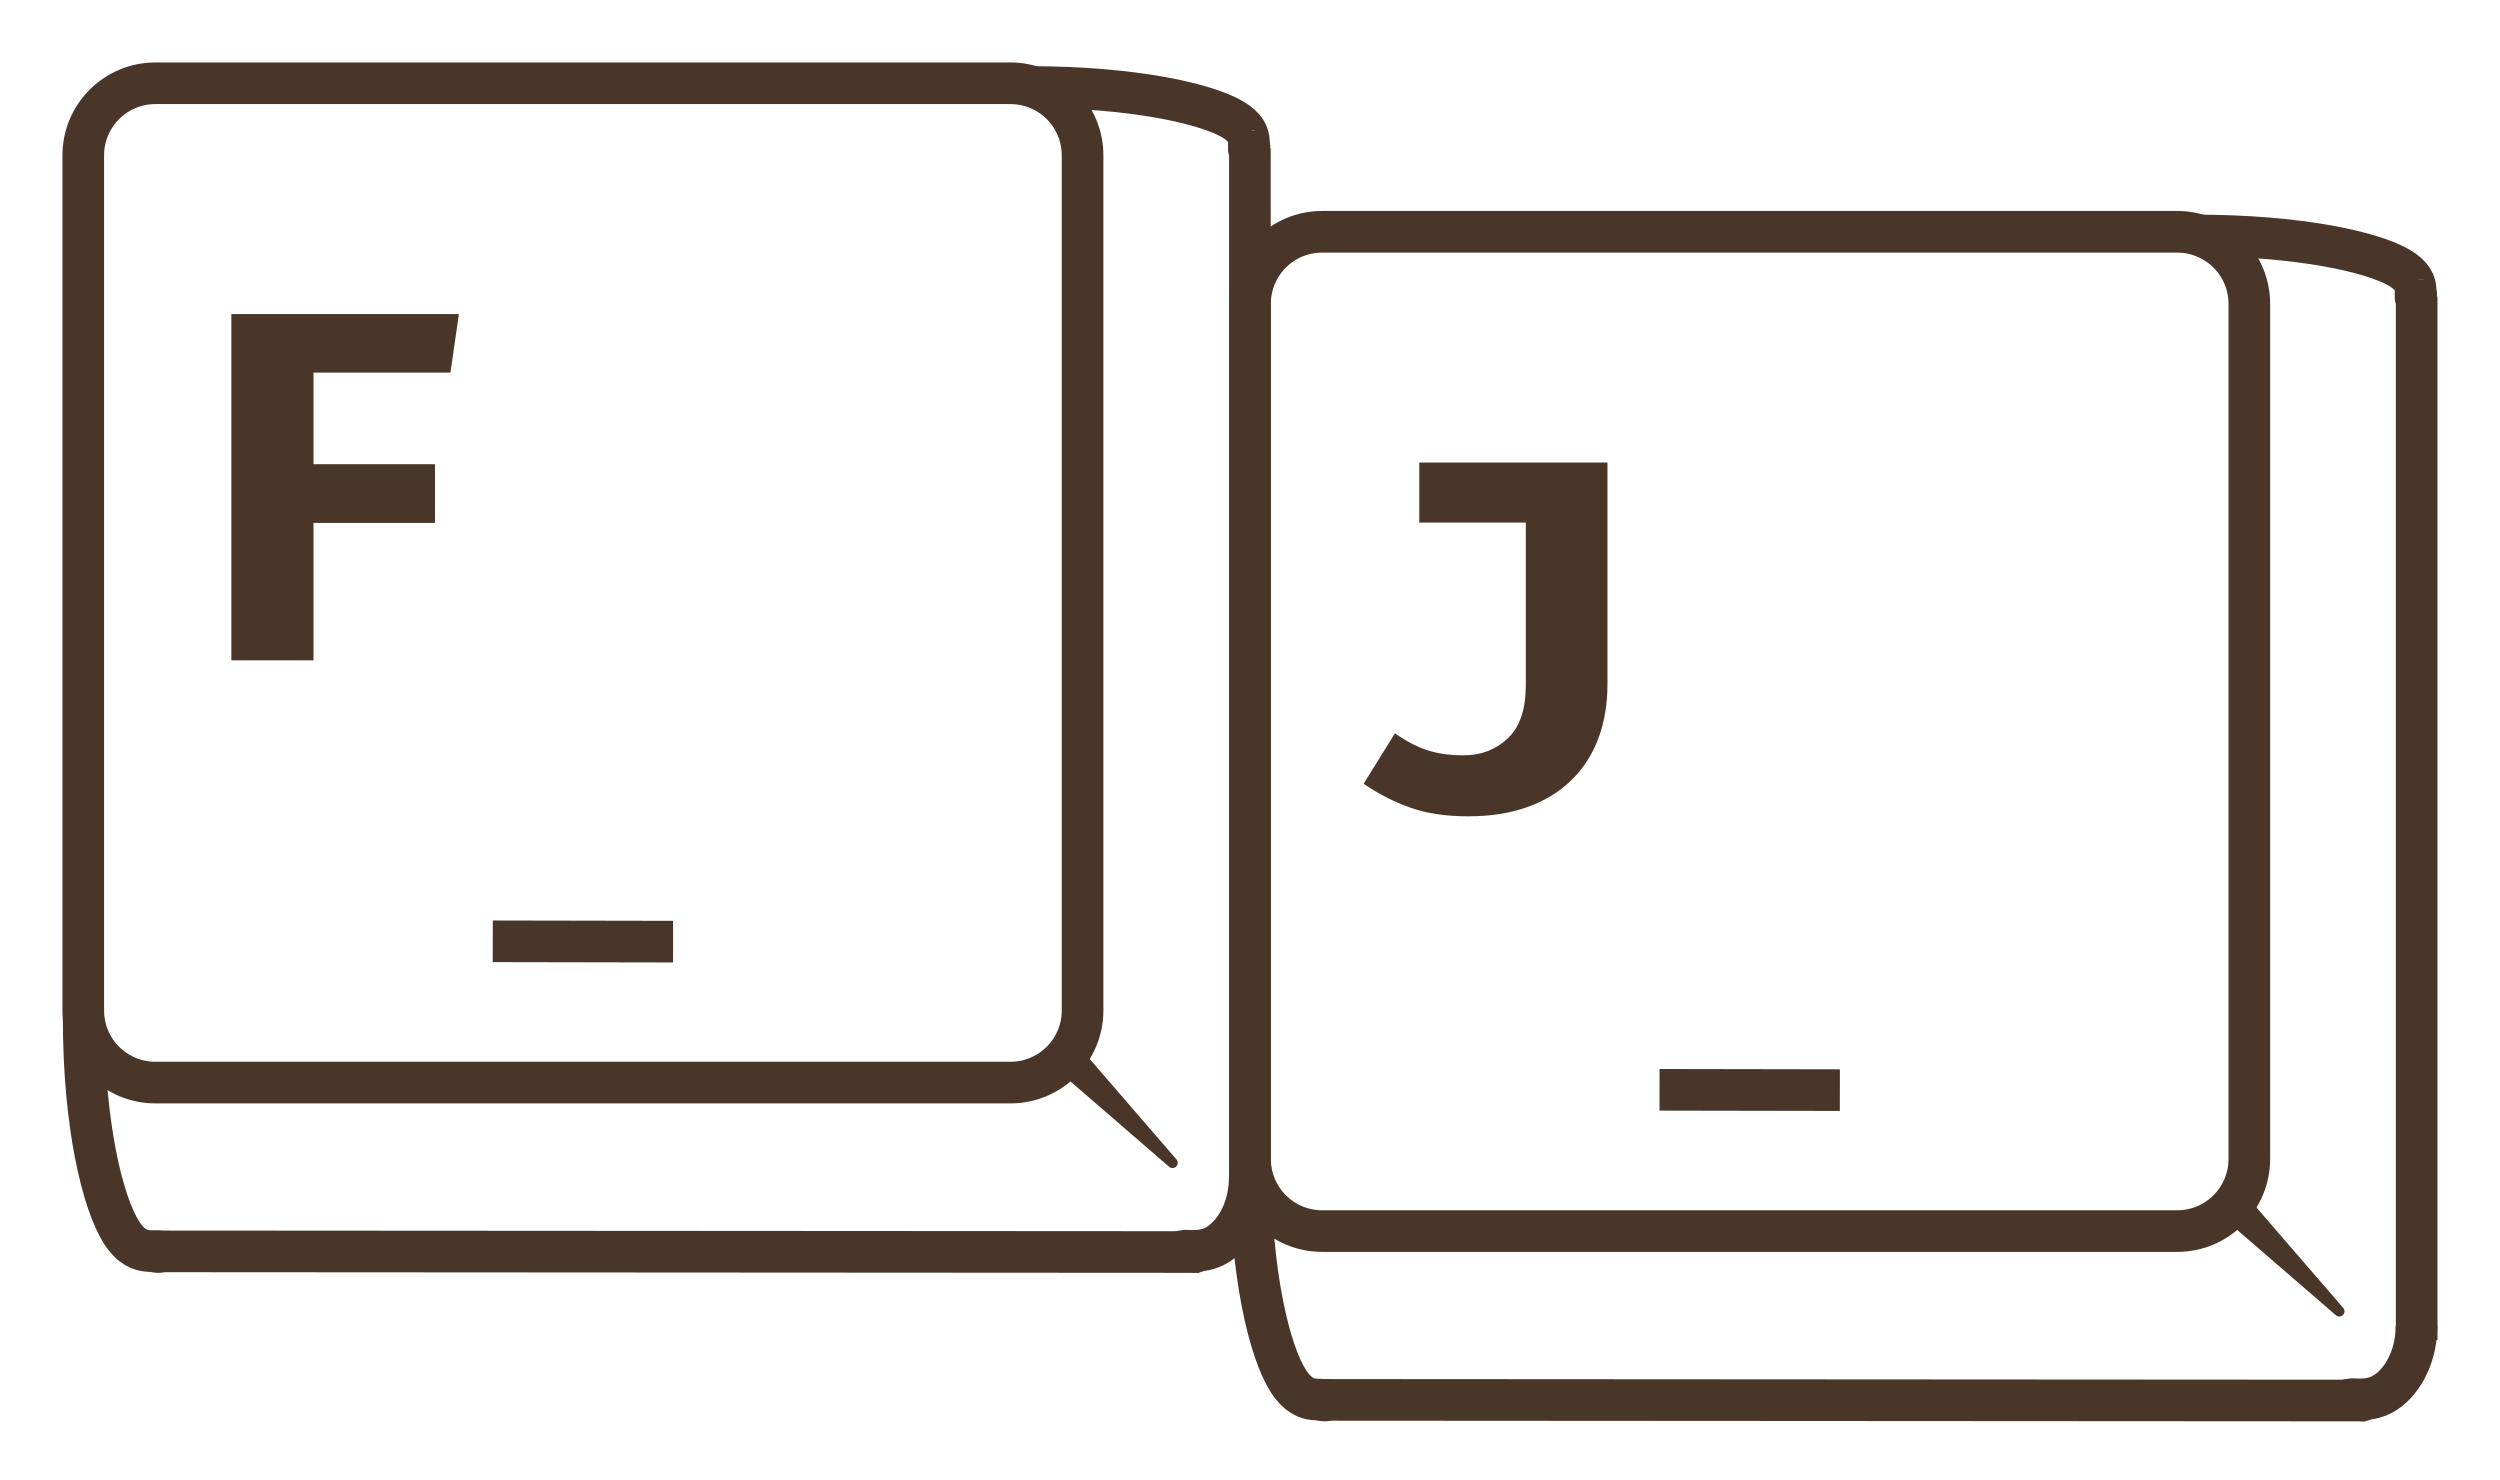
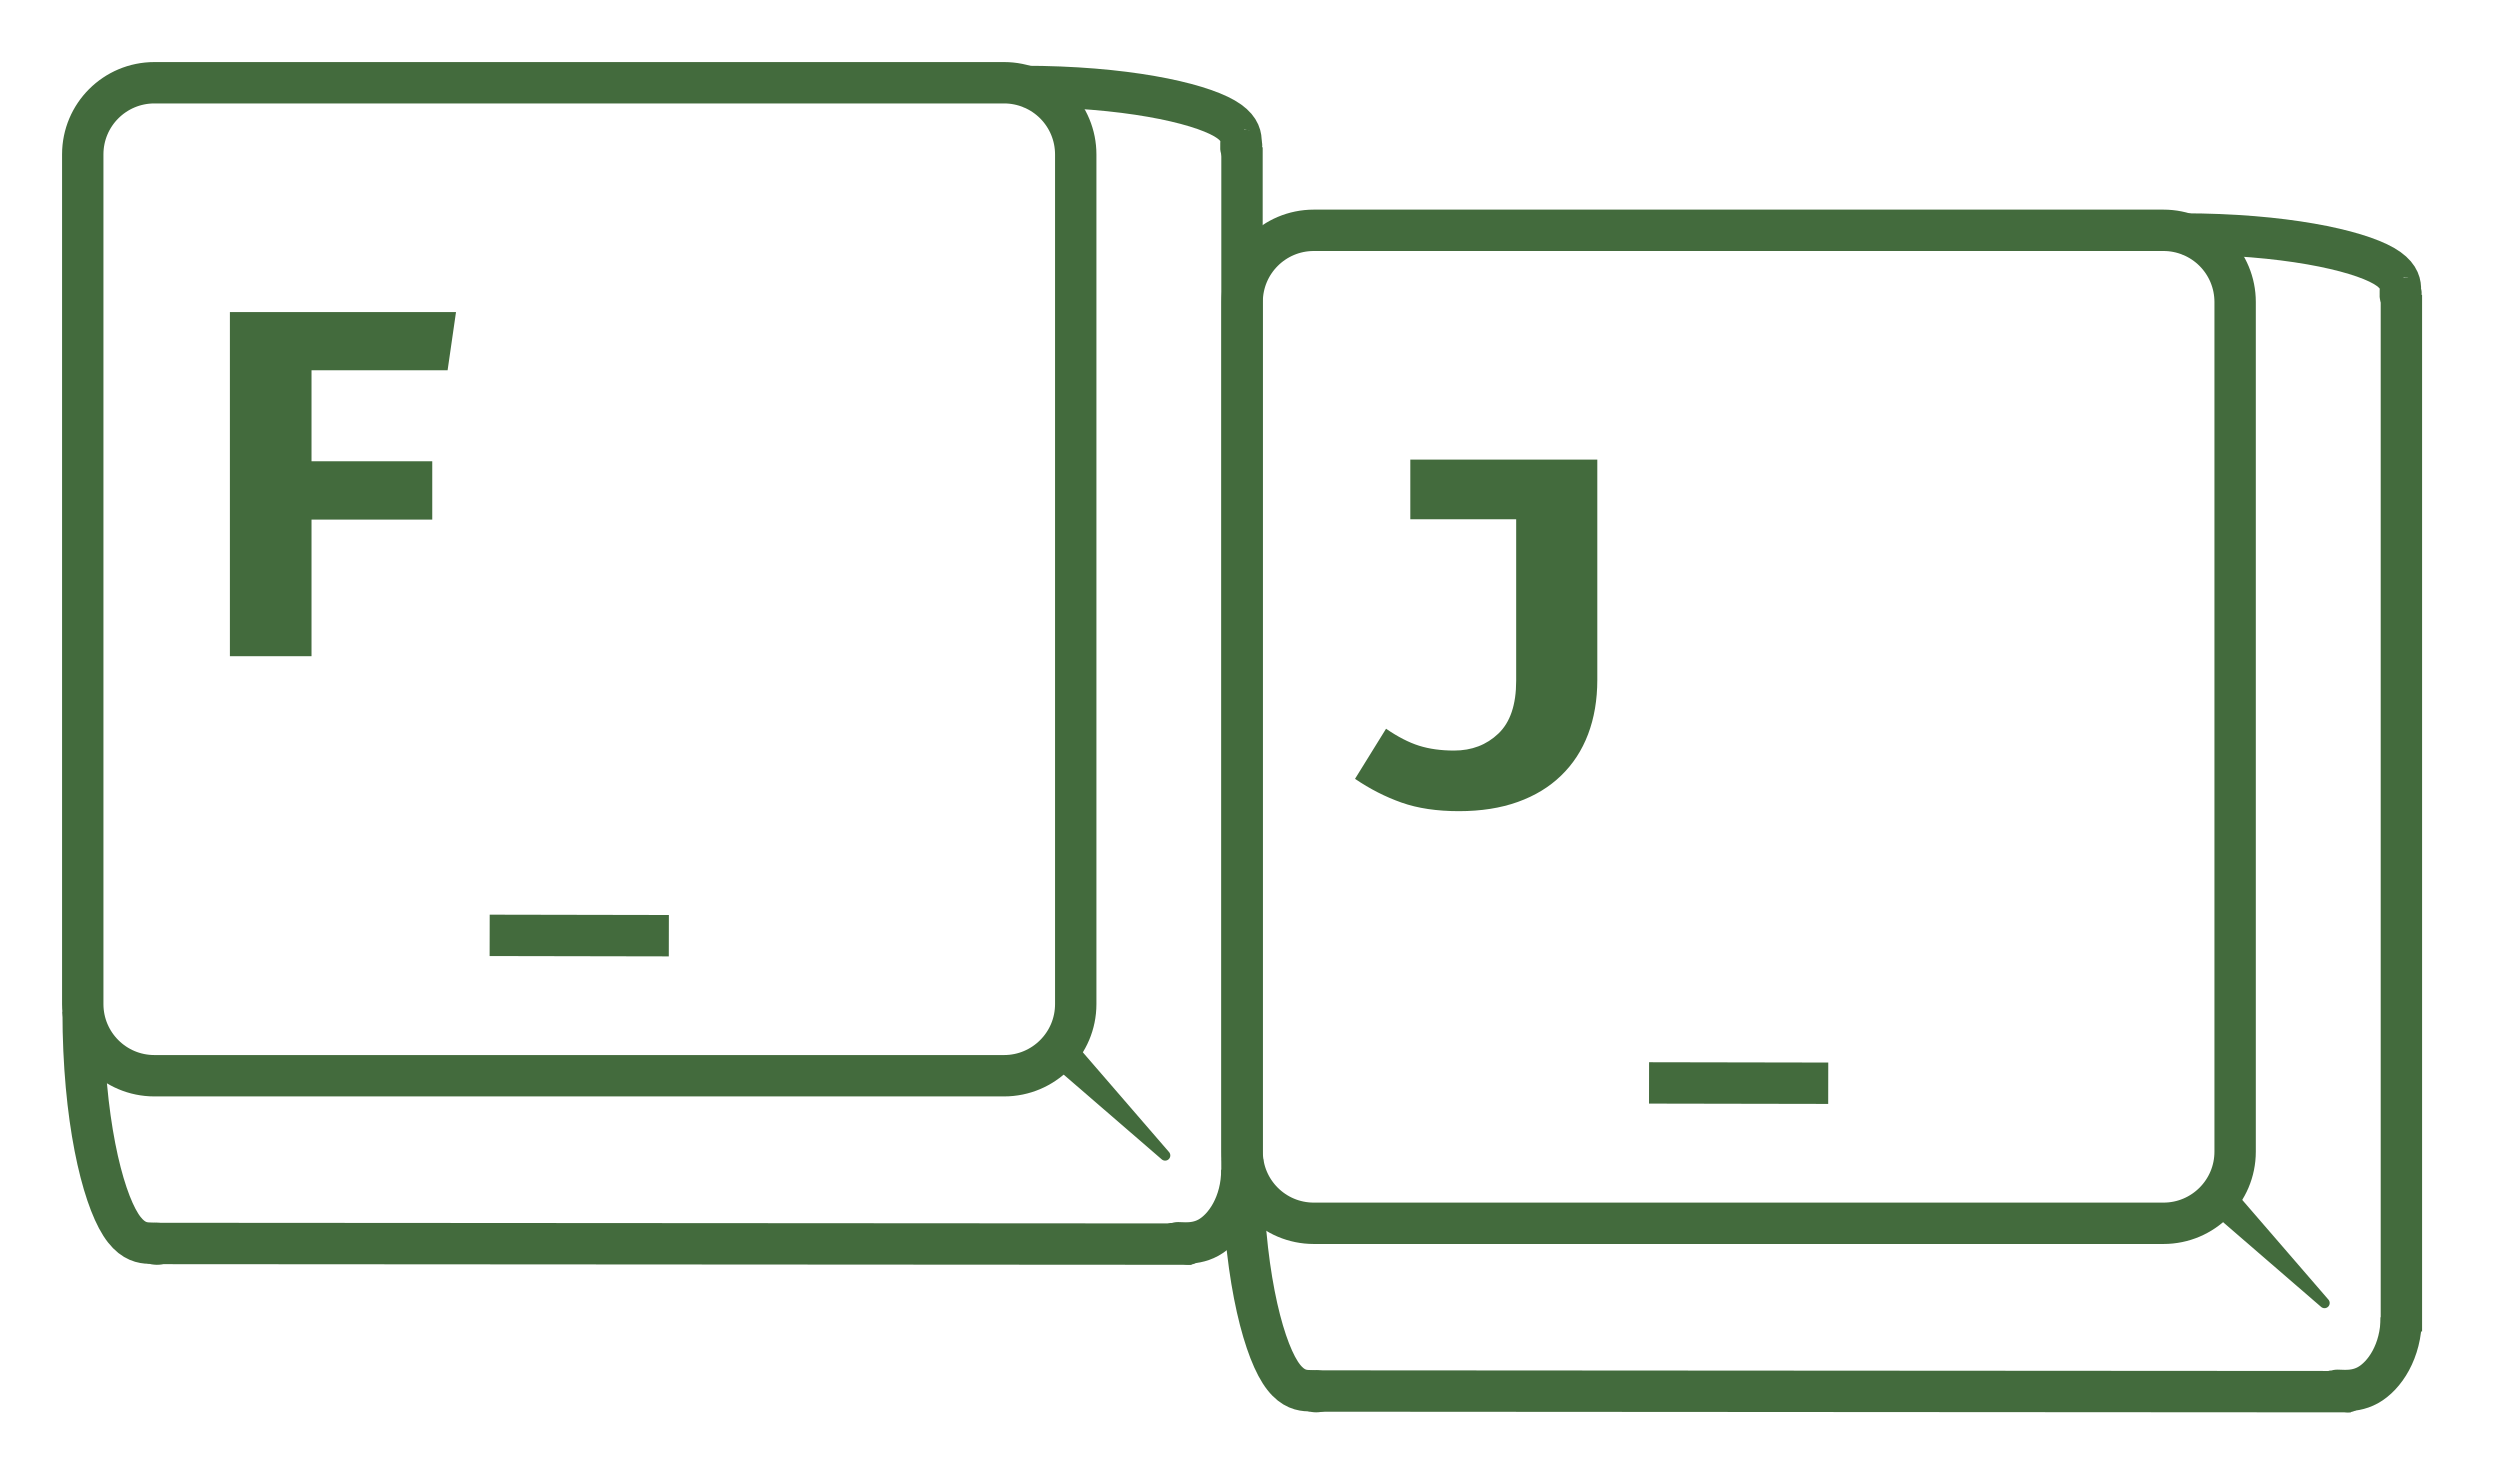
- <svg xmlns="http://www.w3.org/2000/svg" version="1.1" viewBox="0.0 0.0 240.165 142.105" fill="none" stroke="none" stroke-linecap="square" stroke-miterlimit="10">
+ <svg xmlns="http://www.w3.org/2000/svg" version="1.1" viewBox="0.0 0.0 241.693 142.672" fill="none" stroke="none" stroke-linecap="square" stroke-miterlimit="10">
  <clipPath id="p.0">
-     <path d="m0 0l240.165 0l0 142.105l-240.165 0l0 -142.105z" clip-rule="nonzero" />
+     <path d="m0 0l241.693 0l0 142.672l-241.693 0l0 -142.672z" clip-rule="nonzero" />
  </clipPath>
  <g clip-path="url(#p.0)">
-     <path fill="#000000" fill-opacity="0.0" d="m0 0l240.165 0l0 142.105l-240.165 0z" fill-rule="evenodd" />
-     <path fill="#000000" fill-opacity="0.0" d="m7.999 14.925l0 0c0 -3.825 3.101 -6.925 6.925 -6.925l82.149 0c1.837 0 3.598 0.73 4.897 2.028c1.299 1.299 2.028 3.06 2.028 4.897l0 82.149c0 3.825 -3.101 6.925 -6.925 6.925l-82.149 0c-3.825 0 -6.925 -3.101 -6.925 -6.925z" fill-rule="evenodd" />
-     <path stroke="#493628" stroke-width="4.0" stroke-linejoin="round" stroke-linecap="butt" d="m7.999 14.925l0 0c0 -3.825 3.101 -6.925 6.925 -6.925l82.149 0c1.837 0 3.598 0.73 4.897 2.028c1.299 1.299 2.028 3.06 2.028 4.897l0 82.149c0 3.825 -3.101 6.925 -6.925 6.925l-82.149 0c-3.825 0 -6.925 -3.101 -6.925 -6.925z" fill-rule="evenodd" />
-     <path fill="#000000" fill-opacity="0.0" d="m8.038 97.803c0 10.299 1.819 17.744 3.638 20.598c1.819 2.854 3.638 1.118 3.638 2.236" fill-rule="evenodd" />
-     <path stroke="#493628" stroke-width="4.0" stroke-linejoin="round" stroke-linecap="butt" d="m8.038 97.803c0 10.299 1.819 17.744 3.638 20.598c1.819 2.854 3.638 1.118 3.638 2.236" fill-rule="evenodd" />
-     <path fill="#000000" fill-opacity="0.0" d="m98.933 8.357c9.723 0 16.777 1.543 19.446 3.087c2.669 1.543 0.954 3.087 1.908 3.087" fill-rule="evenodd" />
-     <path stroke="#493628" stroke-width="4.0" stroke-linejoin="round" stroke-linecap="butt" d="m98.933 8.357c9.723 0 16.777 1.543 19.446 3.087c2.669 1.543 0.954 3.087 1.908 3.087" fill-rule="evenodd" />
-     <path fill="#493628" d="m103.821 101.502l8.819 10.205l-10.205 -8.819z" fill-rule="evenodd" />
-     <path stroke="#493628" stroke-width="1.0" stroke-linejoin="round" stroke-linecap="butt" d="m103.821 101.502l8.819 10.205l-10.205 -8.819z" fill-rule="evenodd" />
-     <path fill="#000000" fill-opacity="0.0" d="m15.101 120.215l100.094 0.063" fill-rule="evenodd" />
-     <path stroke="#493628" stroke-width="4.0" stroke-linejoin="round" stroke-linecap="butt" d="m15.101 120.215l100.094 0.063" fill-rule="evenodd" />
-     <path fill="#000000" fill-opacity="0.0" d="m120.072 14.236l0 100.22" fill-rule="evenodd" />
-     <path stroke="#493628" stroke-width="4.0" stroke-linejoin="round" stroke-linecap="butt" d="m120.072 14.236l0 100.22" fill-rule="evenodd" />
-     <path fill="#000000" fill-opacity="0.0" d="m120.059 113.087c0 3.282 -1.614 5.671 -3.228 6.564c-1.614 0.894 -3.228 0.293 -3.228 0.585" fill-rule="evenodd" />
-     <path stroke="#493628" stroke-width="4.0" stroke-linejoin="round" stroke-linecap="butt" d="m120.059 113.087c0 3.282 -1.614 5.671 -3.228 6.564c-1.614 0.894 -3.228 0.293 -3.228 0.585" fill-rule="evenodd" />
-     <path fill="#000000" fill-opacity="0.0" d="m8.038 8.357l93.984 0l0 77.575l-93.984 0z" fill-rule="evenodd" />
-     <path fill="#493628" d="m30.116 35.796l0 8.797l11.672 0l0 5.641l-11.672 0l0 13.203l-7.891 0l0 -33.266l21.859 0l-0.812 5.625l-13.156 0z" fill-rule="nonzero" />
-     <path fill="#493628" d="m118.912 14.05l0 0c0 -0.826 0.698 -1.496 1.559 -1.496l0 0c0.413 0 0.81 0.158 1.102 0.438c0.292 0.281 0.457 0.661 0.457 1.058l0 0c0 0.826 -0.698 1.496 -1.559 1.496l0 0c-0.861 0 -1.559 -0.67 -1.559 -1.496z" fill-rule="evenodd" />
-     <path fill="#493628" d="m12.747 120.244l0 0c0 -1.122 1.079 -2.031 2.409 -2.031l0 0c1.331 0 2.409 0.91 2.409 2.031l0 0c0 1.122 -1.079 2.031 -2.409 2.031l0 0c-1.331 0 -2.409 -0.91 -2.409 -2.031z" fill-rule="evenodd" />
-     <path fill="#493628" d="m113.332 120.78l0 0c0 -0.826 0.698 -1.496 1.559 -1.496l0 0c0.413 0 0.81 0.158 1.102 0.438c0.292 0.281 0.457 0.661 0.457 1.058l0 0c0 0.826 -0.698 1.496 -1.559 1.496l0 0c-0.861 0 -1.559 -0.67 -1.559 -1.496z" fill-rule="evenodd" />
-     <path fill="#000000" fill-opacity="0.0" d="m47.337 90.428l17.323 0.032" fill-rule="evenodd" />
-     <path stroke="#493628" stroke-width="4.0" stroke-linejoin="round" stroke-linecap="butt" d="m47.337 90.428l17.323 0.032" fill-rule="evenodd" />
-     <path fill="#000000" fill-opacity="0.0" d="m120.085 29.191l0 0c0 -3.825 3.101 -6.925 6.925 -6.925l82.149 0c1.837 0 3.598 0.73 4.897 2.028c1.299 1.299 2.028 3.06 2.028 4.897l0 82.149c0 3.825 -3.101 6.925 -6.925 6.925l-82.149 0c-3.825 0 -6.925 -3.101 -6.925 -6.925z" fill-rule="evenodd" />
-     <path stroke="#493628" stroke-width="4.0" stroke-linejoin="round" stroke-linecap="butt" d="m120.085 29.191l0 0c0 -3.825 3.101 -6.925 6.925 -6.925l82.149 0c1.837 0 3.598 0.73 4.897 2.028c1.299 1.299 2.028 3.06 2.028 4.897l0 82.149c0 3.825 -3.101 6.925 -6.925 6.925l-82.149 0c-3.825 0 -6.925 -3.101 -6.925 -6.925z" fill-rule="evenodd" />
-     <path fill="#000000" fill-opacity="0.0" d="m120.125 112.068c0 10.299 1.819 17.744 3.638 20.598c1.819 2.854 3.638 1.118 3.638 2.236" fill-rule="evenodd" />
-     <path stroke="#493628" stroke-width="4.0" stroke-linejoin="round" stroke-linecap="butt" d="m120.125 112.068c0 10.299 1.819 17.744 3.638 20.598c1.819 2.854 3.638 1.118 3.638 2.236" fill-rule="evenodd" />
-     <path fill="#000000" fill-opacity="0.0" d="m211.02 22.622c9.723 0 16.777 1.543 19.446 3.087c2.669 1.543 0.954 3.087 1.908 3.087" fill-rule="evenodd" />
-     <path stroke="#493628" stroke-width="4.0" stroke-linejoin="round" stroke-linecap="butt" d="m211.02 22.622c9.723 0 16.777 1.543 19.446 3.087c2.669 1.543 0.954 3.087 1.908 3.087" fill-rule="evenodd" />
-     <path fill="#493628" d="m215.908 115.767l8.819 10.205l-10.205 -8.819z" fill-rule="evenodd" />
-     <path stroke="#493628" stroke-width="1.0" stroke-linejoin="round" stroke-linecap="butt" d="m215.908 115.767l8.819 10.205l-10.205 -8.819z" fill-rule="evenodd" />
-     <path fill="#000000" fill-opacity="0.0" d="m127.187 134.48l100.094 0.063" fill-rule="evenodd" />
-     <path stroke="#493628" stroke-width="4.0" stroke-linejoin="round" stroke-linecap="butt" d="m127.187 134.48l100.094 0.063" fill-rule="evenodd" />
-     <path fill="#000000" fill-opacity="0.0" d="m232.159 28.501l0 100.22" fill-rule="evenodd" />
-     <path stroke="#493628" stroke-width="4.0" stroke-linejoin="round" stroke-linecap="butt" d="m232.159 28.501l0 100.22" fill-rule="evenodd" />
-     <path fill="#000000" fill-opacity="0.0" d="m232.146 127.352c0 3.282 -1.614 5.671 -3.228 6.564c-1.614 0.894 -3.228 0.293 -3.228 0.585" fill-rule="evenodd" />
-     <path stroke="#493628" stroke-width="4.0" stroke-linejoin="round" stroke-linecap="butt" d="m232.146 127.352c0 3.282 -1.614 5.671 -3.228 6.564c-1.614 0.894 -3.228 0.293 -3.228 0.585" fill-rule="evenodd" />
-     <path fill="#000000" fill-opacity="0.0" d="m120.125 22.622l93.984 0l0 77.575l-93.984 0z" fill-rule="evenodd" />
-     <path fill="#493628" d="m154.422 44.436l0 21.297q0 2.891 -0.891 5.25q-0.891 2.344 -2.609 4.0q-1.703 1.656 -4.188 2.547q-2.484 0.891 -5.688 0.891q-3.203 0 -5.547 -0.828q-2.344 -0.828 -4.5 -2.297l3.0 -4.844q1.703 1.172 3.188 1.641q1.484 0.469 3.391 0.469q2.562 0 4.281 -1.641q1.719 -1.641 1.719 -5.094l0 -15.625l-10.234 0l0 -5.766l18.078 0z" fill-rule="nonzero" />
-     <path fill="#493628" d="m230.999 28.315l0 0c0 -0.826 0.698 -1.496 1.559 -1.496l0 0c0.413 0 0.81 0.158 1.102 0.438c0.292 0.281 0.457 0.661 0.457 1.058l0 0c0 0.826 -0.698 1.496 -1.559 1.496l0 0c-0.861 0 -1.559 -0.67 -1.559 -1.496z" fill-rule="evenodd" />
-     <path fill="#493628" d="m124.833 134.509l0 0c0 -1.122 1.079 -2.031 2.409 -2.031l0 0c1.331 0 2.409 0.91 2.409 2.031l0 0c0 1.122 -1.079 2.031 -2.409 2.031l0 0c-1.331 0 -2.409 -0.91 -2.409 -2.031z" fill-rule="evenodd" />
-     <path fill="#493628" d="m225.419 135.045l0 0c0 -0.826 0.698 -1.496 1.559 -1.496l0 0c0.413 0 0.81 0.158 1.102 0.438c0.292 0.281 0.457 0.661 0.457 1.058l0 0c0 0.826 -0.698 1.496 -1.559 1.496l0 0c-0.861 0 -1.559 -0.67 -1.559 -1.496z" fill-rule="evenodd" />
-     <path fill="#000000" fill-opacity="0.0" d="m159.424 104.693l17.323 0.031" fill-rule="evenodd" />
-     <path stroke="#493628" stroke-width="4.0" stroke-linejoin="round" stroke-linecap="butt" d="m159.424 104.693l17.323 0.031" fill-rule="evenodd" />
+     <path fill="#000000" fill-opacity="0.0" d="m0 0l241.693 0l0 142.672l-241.693 0z" fill-rule="evenodd" />
+     <path fill="#000000" fill-opacity="0.0" d="m8.0 14.925l0 0c0 -3.825 3.101 -6.925 6.925 -6.925l82.149 0c1.837 0 3.598 0.73 4.897 2.028c1.299 1.299 2.028 3.06 2.028 4.897l0 82.149c0 3.825 -3.101 6.925 -6.925 6.925l-82.149 0c-3.825 0 -6.925 -3.101 -6.925 -6.925z" fill-rule="evenodd" />
+     <path stroke="#436b3d" stroke-width="4.0" stroke-linejoin="round" stroke-linecap="butt" d="m8.0 14.925l0 0c0 -3.825 3.101 -6.925 6.925 -6.925l82.149 0c1.837 0 3.598 0.73 4.897 2.028c1.299 1.299 2.028 3.06 2.028 4.897l0 82.149c0 3.825 -3.101 6.925 -6.925 6.925l-82.149 0c-3.825 0 -6.925 -3.101 -6.925 -6.925z" fill-rule="evenodd" />
+     <path fill="#000000" fill-opacity="0.0" d="m8.039 97.803c0 10.299 1.819 17.744 3.638 20.598c1.819 2.854 3.638 1.118 3.638 2.236" fill-rule="evenodd" />
+     <path stroke="#436b3d" stroke-width="4.0" stroke-linejoin="round" stroke-linecap="butt" d="m8.039 97.803c0 10.299 1.819 17.744 3.638 20.598c1.819 2.854 3.638 1.118 3.638 2.236" fill-rule="evenodd" />
+     <path fill="#000000" fill-opacity="0.0" d="m98.934 8.357c9.723 0 16.777 1.543 19.446 3.087c2.669 1.543 0.954 3.087 1.908 3.087" fill-rule="evenodd" />
+     <path stroke="#436b3d" stroke-width="4.0" stroke-linejoin="round" stroke-linecap="butt" d="m98.934 8.357c9.723 0 16.777 1.543 19.446 3.087c2.669 1.543 0.954 3.087 1.908 3.087" fill-rule="evenodd" />
+     <path fill="#436b3d" d="m103.823 101.502l8.819 10.205l-10.205 -8.819z" fill-rule="evenodd" />
+     <path stroke="#436b3d" stroke-width="1.0" stroke-linejoin="round" stroke-linecap="butt" d="m103.823 101.502l8.819 10.205l-10.205 -8.819z" fill-rule="evenodd" />
+     <path fill="#000000" fill-opacity="0.0" d="m15.102 120.215l100.094 0.063" fill-rule="evenodd" />
+     <path stroke="#436b3d" stroke-width="4.0" stroke-linejoin="round" stroke-linecap="butt" d="m15.102 120.215l100.094 0.063" fill-rule="evenodd" />
+     <path fill="#000000" fill-opacity="0.0" d="m120.073 14.236l0 100.22" fill-rule="evenodd" />
+     <path stroke="#436b3d" stroke-width="4.0" stroke-linejoin="round" stroke-linecap="butt" d="m120.073 14.236l0 100.22" fill-rule="evenodd" />
+     <path fill="#000000" fill-opacity="0.0" d="m120.06 113.087c0 3.282 -1.614 5.671 -3.228 6.564c-1.614 0.894 -3.228 0.293 -3.228 0.585" fill-rule="evenodd" />
+     <path stroke="#436b3d" stroke-width="4.0" stroke-linejoin="round" stroke-linecap="butt" d="m120.06 113.087c0 3.282 -1.614 5.671 -3.228 6.564c-1.614 0.894 -3.228 0.293 -3.228 0.585" fill-rule="evenodd" />
+     <path fill="#000000" fill-opacity="0.0" d="m8.039 8.357l93.984 0l0 77.575l-93.984 0z" fill-rule="evenodd" />
+     <path fill="#436b3d" d="m30.117 35.796l0 8.797l11.672 0l0 5.641l-11.672 0l0 13.203l-7.891 0l0 -33.266l21.859 0l-0.812 5.625l-13.156 0z" fill-rule="nonzero" />
+     <path fill="#436b3d" d="m118.913 14.05l0 0c0 -0.826 0.698 -1.496 1.559 -1.496l0 0c0.413 0 0.81 0.158 1.102 0.438c0.292 0.281 0.457 0.661 0.457 1.058l0 0c0 0.826 -0.698 1.496 -1.559 1.496l0 0c-0.861 0 -1.559 -0.67 -1.559 -1.496z" fill-rule="evenodd" />
+     <path fill="#436b3d" d="m12.748 120.244l0 0c0 -1.122 1.079 -2.031 2.409 -2.031l0 0c1.331 0 2.409 0.91 2.409 2.031l0 0c0 1.122 -1.079 2.031 -2.409 2.031l0 0c-1.331 0 -2.409 -0.91 -2.409 -2.031z" fill-rule="evenodd" />
+     <path fill="#436b3d" d="m113.333 120.78l0 0c0 -0.826 0.698 -1.496 1.559 -1.496l0 0c0.413 0 0.81 0.158 1.102 0.438c0.292 0.281 0.457 0.661 0.457 1.058l0 0c0 0.826 -0.698 1.496 -1.559 1.496l0 0c-0.861 0 -1.559 -0.67 -1.559 -1.496z" fill-rule="evenodd" />
+     <path fill="#000000" fill-opacity="0.0" d="m47.339 90.428l17.323 0.032" fill-rule="evenodd" />
+     <path stroke="#436b3d" stroke-width="4.0" stroke-linejoin="round" stroke-linecap="butt" d="m47.339 90.428l17.323 0.032" fill-rule="evenodd" />
+     <path fill="#000000" fill-opacity="0.0" d="m120.087 29.191l0 0c0 -3.825 3.101 -6.925 6.925 -6.925l82.149 0c1.837 0 3.598 0.73 4.897 2.028c1.299 1.299 2.028 3.06 2.028 4.897l0 82.149c0 3.825 -3.101 6.925 -6.925 6.925l-82.149 0c-3.825 0 -6.925 -3.101 -6.925 -6.925z" fill-rule="evenodd" />
+     <path stroke="#436b3d" stroke-width="4.0" stroke-linejoin="round" stroke-linecap="butt" d="m120.087 29.191l0 0c0 -3.825 3.101 -6.925 6.925 -6.925l82.149 0c1.837 0 3.598 0.73 4.897 2.028c1.299 1.299 2.028 3.06 2.028 4.897l0 82.149c0 3.825 -3.101 6.925 -6.925 6.925l-82.149 0c-3.825 0 -6.925 -3.101 -6.925 -6.925z" fill-rule="evenodd" />
+     <path fill="#000000" fill-opacity="0.0" d="m120.126 112.068c0 10.299 1.819 17.744 3.638 20.598c1.819 2.854 3.638 1.118 3.638 2.236" fill-rule="evenodd" />
+     <path stroke="#436b3d" stroke-width="4.0" stroke-linejoin="round" stroke-linecap="butt" d="m120.126 112.068c0 10.299 1.819 17.744 3.638 20.598c1.819 2.854 3.638 1.118 3.638 2.236" fill-rule="evenodd" />
+     <path fill="#000000" fill-opacity="0.0" d="m211.021 22.622c9.723 0 16.777 1.543 19.446 3.087c2.669 1.543 0.954 3.087 1.908 3.087" fill-rule="evenodd" />
+     <path stroke="#436b3d" stroke-width="4.0" stroke-linejoin="round" stroke-linecap="butt" d="m211.021 22.622c9.723 0 16.777 1.543 19.446 3.087c2.669 1.543 0.954 3.087 1.908 3.087" fill-rule="evenodd" />
+     <path fill="#436b3d" d="m215.909 115.767l8.819 10.205l-10.205 -8.819z" fill-rule="evenodd" />
+     <path stroke="#436b3d" stroke-width="1.0" stroke-linejoin="round" stroke-linecap="butt" d="m215.909 115.767l8.819 10.205l-10.205 -8.819z" fill-rule="evenodd" />
+     <path fill="#000000" fill-opacity="0.0" d="m127.189 134.48l100.094 0.063" fill-rule="evenodd" />
+     <path stroke="#436b3d" stroke-width="4.0" stroke-linejoin="round" stroke-linecap="butt" d="m127.189 134.48l100.094 0.063" fill-rule="evenodd" />
+     <path fill="#000000" fill-opacity="0.0" d="m232.16 28.501l0 100.22" fill-rule="evenodd" />
+     <path stroke="#436b3d" stroke-width="4.0" stroke-linejoin="round" stroke-linecap="butt" d="m232.16 28.501l0 100.22" fill-rule="evenodd" />
+     <path fill="#000000" fill-opacity="0.0" d="m232.147 127.352c0 3.282 -1.614 5.671 -3.228 6.564c-1.614 0.894 -3.228 0.293 -3.228 0.585" fill-rule="evenodd" />
+     <path stroke="#436b3d" stroke-width="4.0" stroke-linejoin="round" stroke-linecap="butt" d="m232.147 127.352c0 3.282 -1.614 5.671 -3.228 6.564c-1.614 0.894 -3.228 0.293 -3.228 0.585" fill-rule="evenodd" />
+     <path fill="#000000" fill-opacity="0.0" d="m120.126 22.622l93.984 0l0 77.575l-93.984 0z" fill-rule="evenodd" />
+     <path fill="#436b3d" d="m154.423 44.436l0 21.297q0 2.891 -0.891 5.25q-0.891 2.344 -2.609 4.0q-1.703 1.656 -4.188 2.547q-2.484 0.891 -5.688 0.891q-3.203 0 -5.547 -0.828q-2.344 -0.828 -4.5 -2.297l3.0 -4.844q1.703 1.172 3.188 1.641q1.484 0.469 3.391 0.469q2.562 0 4.281 -1.641q1.719 -1.641 1.719 -5.094l0 -15.625l-10.234 0l0 -5.766l18.078 0z" fill-rule="nonzero" />
+     <path fill="#436b3d" d="m231.0 28.315l0 0c0 -0.826 0.698 -1.496 1.559 -1.496l0 0c0.413 0 0.81 0.158 1.102 0.438c0.292 0.281 0.457 0.661 0.457 1.058l0 0c0 0.826 -0.698 1.496 -1.559 1.496l0 0c-0.861 0 -1.559 -0.67 -1.559 -1.496z" fill-rule="evenodd" />
+     <path fill="#436b3d" d="m124.835 134.509l0 0c0 -1.122 1.079 -2.031 2.409 -2.031l0 0c1.331 0 2.409 0.91 2.409 2.031l0 0c0 1.122 -1.079 2.031 -2.409 2.031l0 0c-1.331 0 -2.409 -0.91 -2.409 -2.031z" fill-rule="evenodd" />
+     <path fill="#436b3d" d="m225.42 135.045l0 0c0 -0.826 0.698 -1.496 1.559 -1.496l0 0c0.413 0 0.81 0.158 1.102 0.438c0.292 0.281 0.457 0.661 0.457 1.058l0 0c0 0.826 -0.698 1.496 -1.559 1.496l0 0c-0.861 0 -1.559 -0.67 -1.559 -1.496z" fill-rule="evenodd" />
+     <path fill="#000000" fill-opacity="0.0" d="m159.425 104.693l17.323 0.031" fill-rule="evenodd" />
+     <path stroke="#436b3d" stroke-width="4.0" stroke-linejoin="round" stroke-linecap="butt" d="m159.425 104.693l17.323 0.031" fill-rule="evenodd" />
  </g>
</svg>
